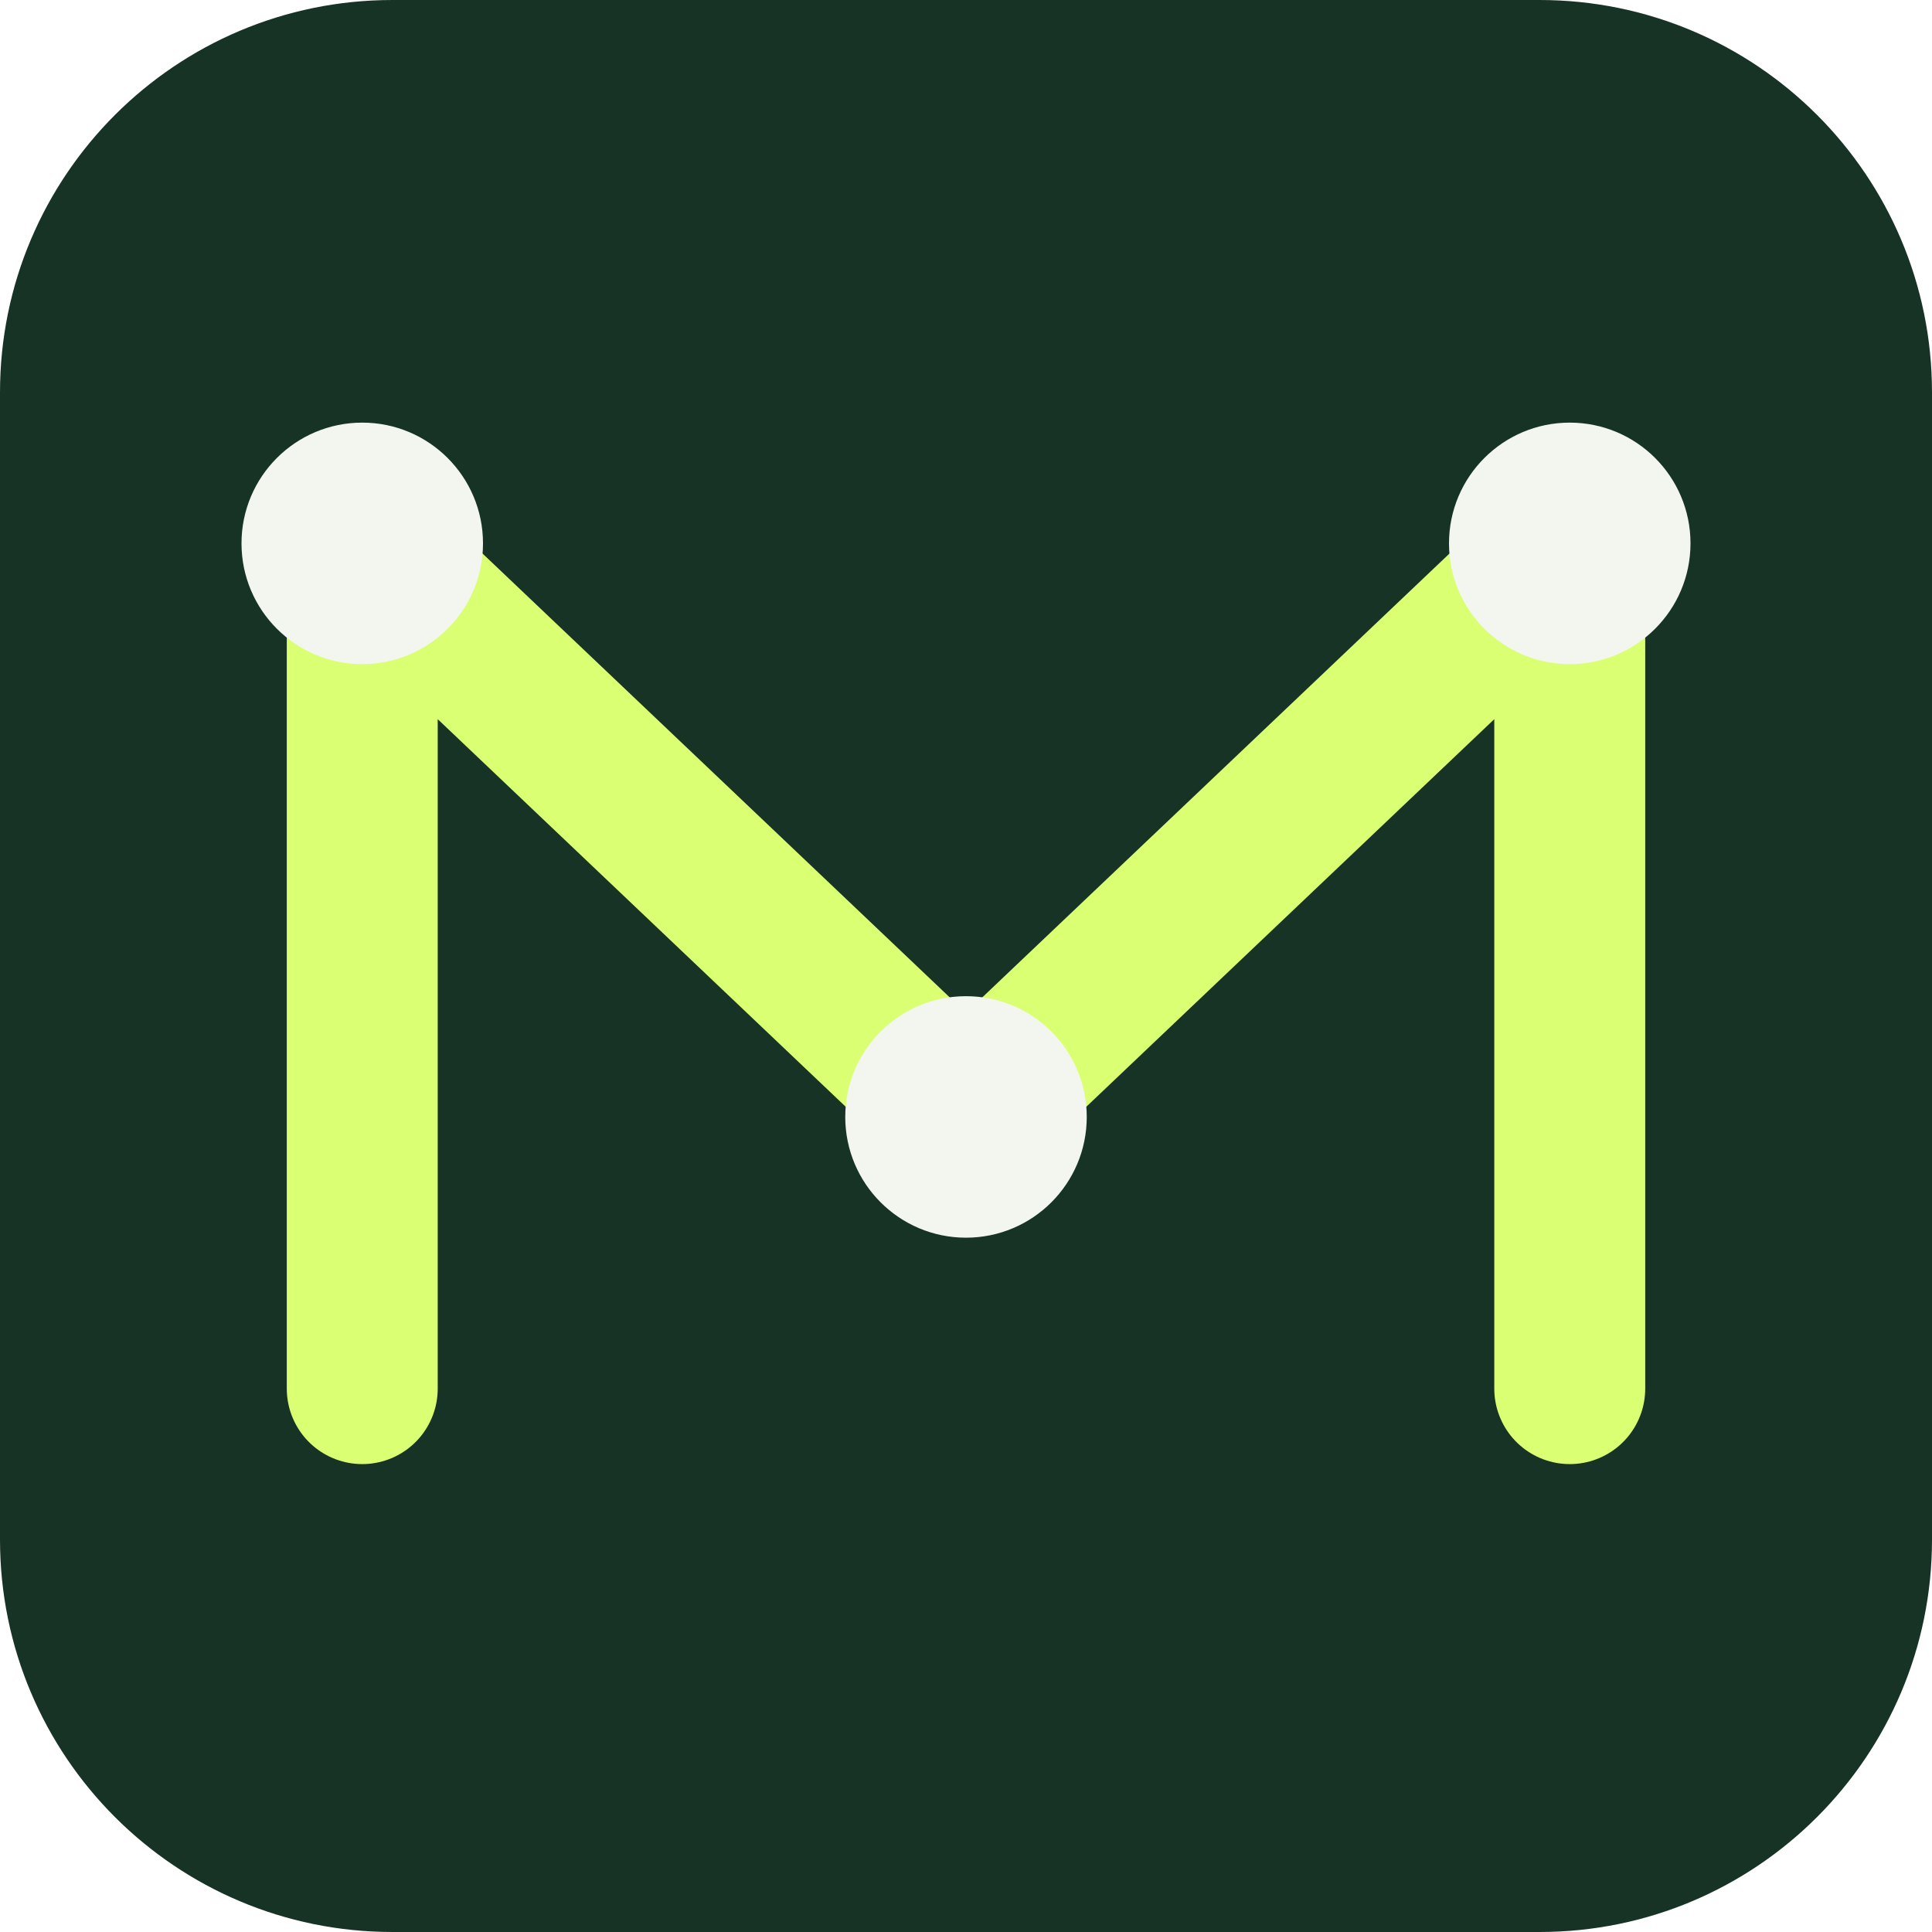
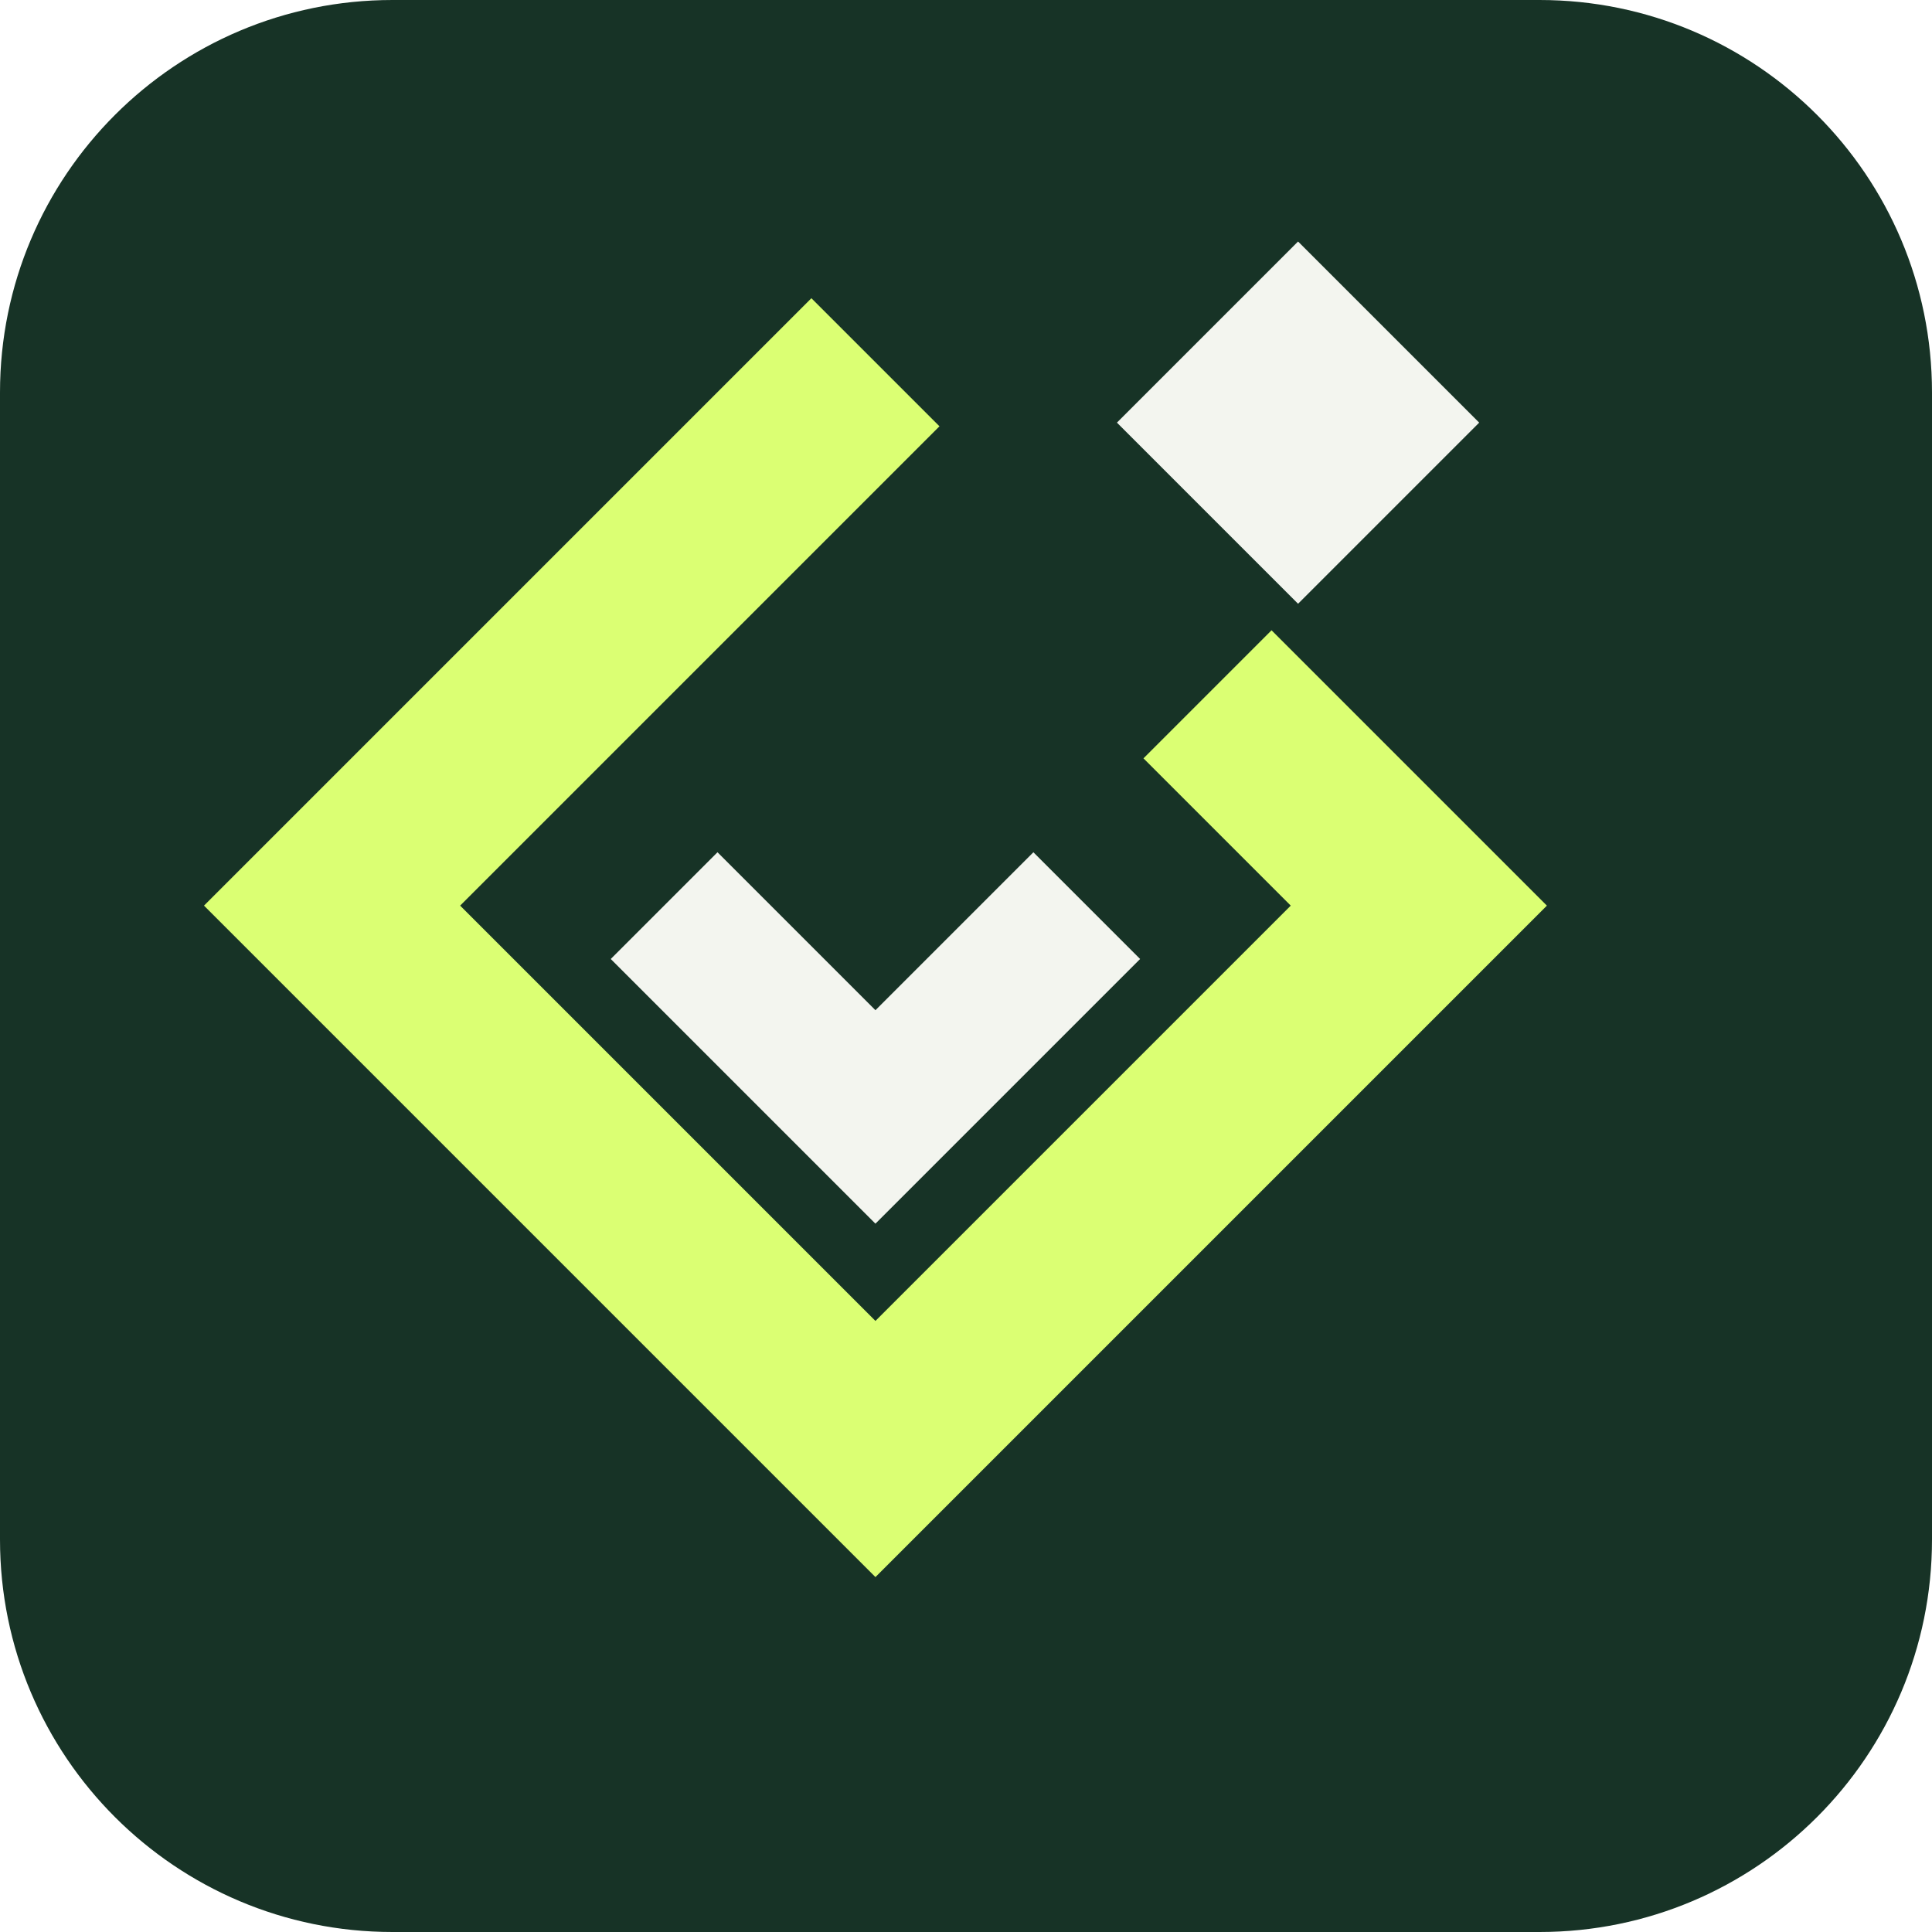
<svg xmlns="http://www.w3.org/2000/svg" viewBox="0 0 64 64" width="64" height="64">
  <rect width="64" height="64" rx="13" fill="#173326" />
-   <path d="M12 46V18L32 37L52 18V46" fill="none" stroke="#dbff73" stroke-width="5" stroke-linecap="round" stroke-linejoin="round" />
-   <circle cx="12" cy="18" r="4" fill="#f3f5ef" />
-   <circle cx="32" cy="37" r="4" fill="#f3f5ef" />
-   <circle cx="52" cy="18" r="4" fill="#f3f5ef" />
+   <path d="M29 12 11 30 29 48 47 30 40 23" fill="none" stroke="#dbff73" stroke-width="6" stroke-linejoin="miter" />
+   <path d="m22 30 7 7 7-7" fill="none" stroke="#f3f5ef" stroke-width="5" stroke-linejoin="miter" />
+   <path d="m43 8 6 6-6 6-6-6Z" fill="#f3f5ef" />
</svg>
